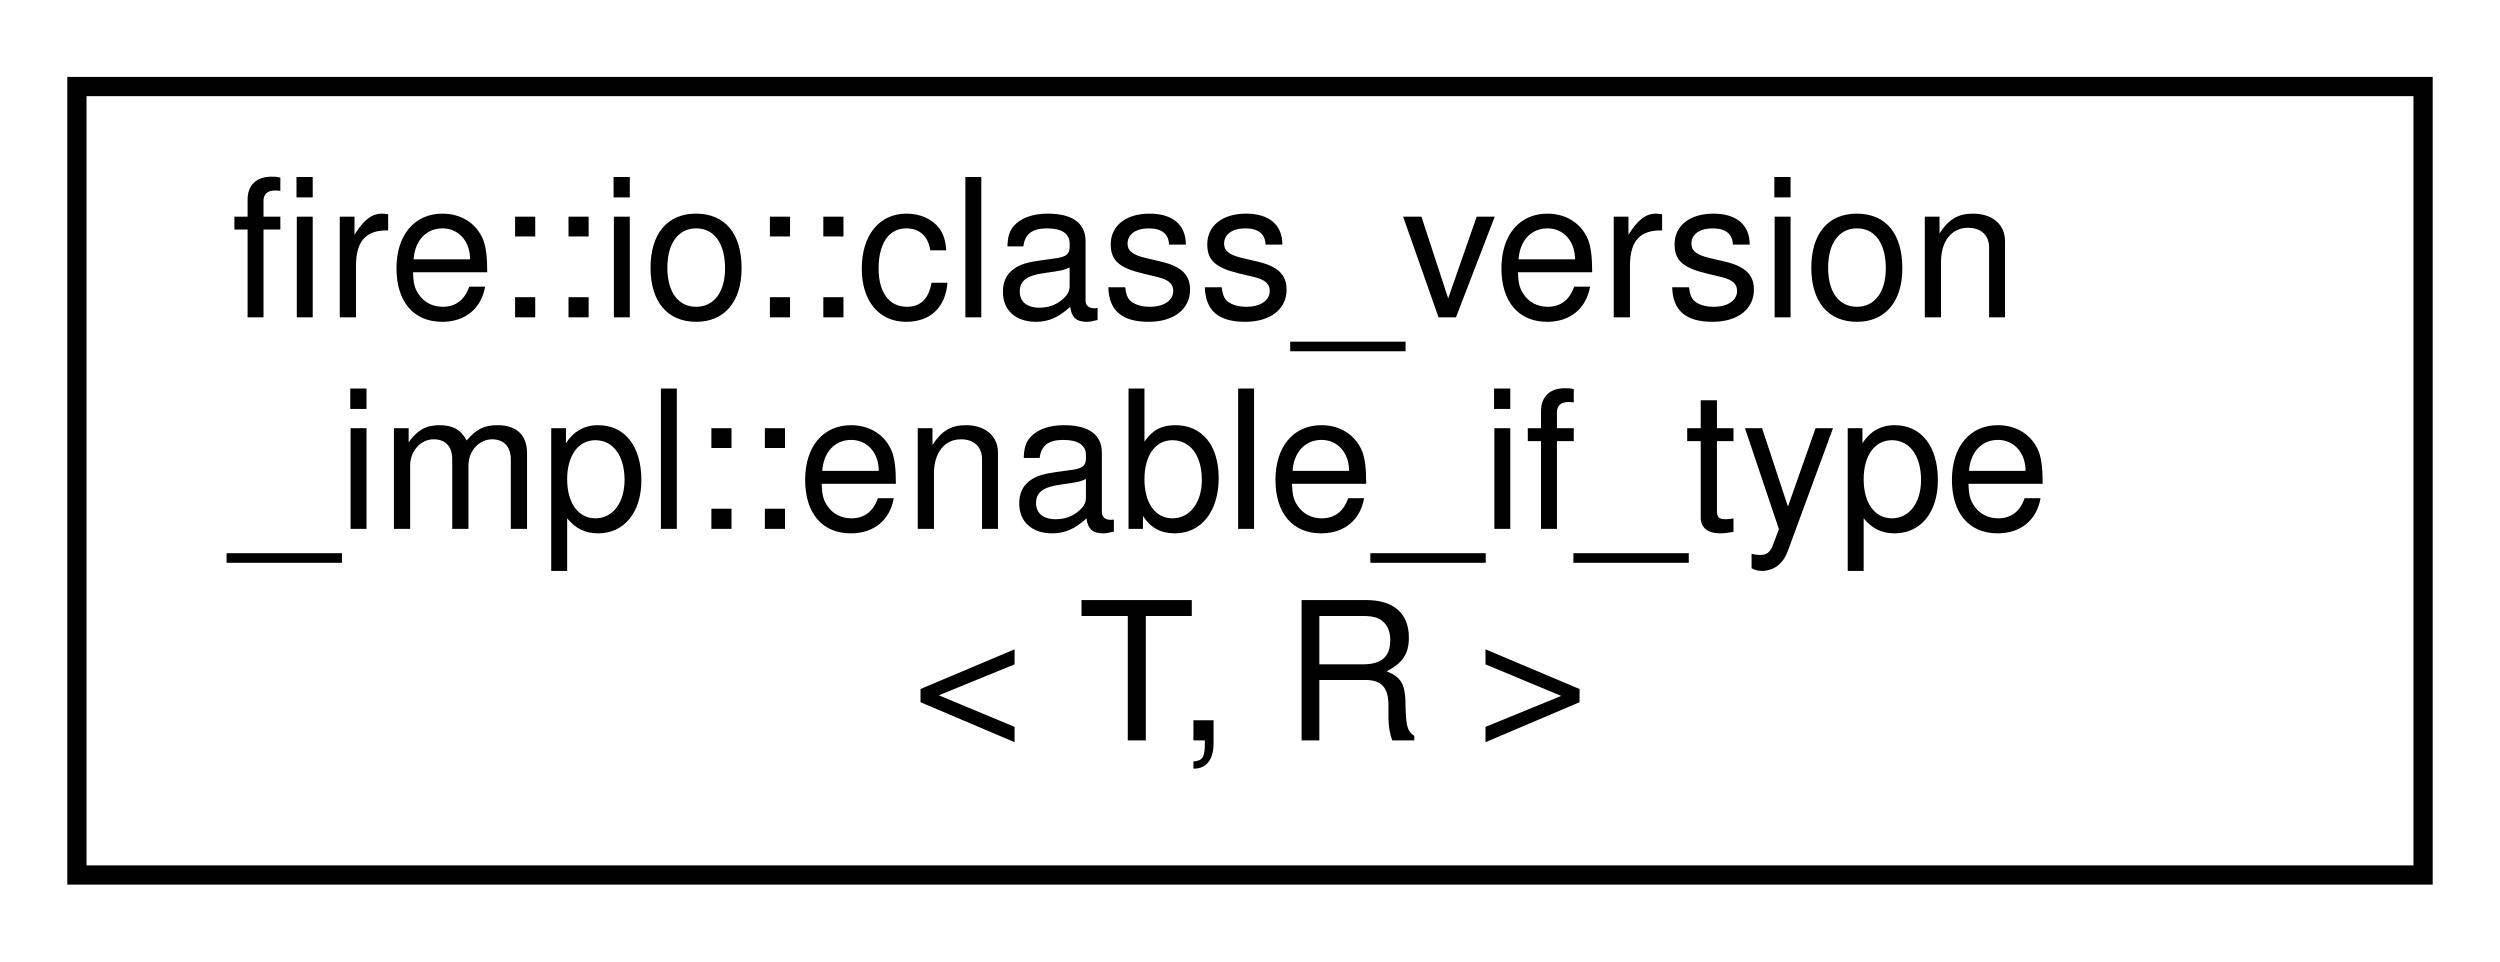
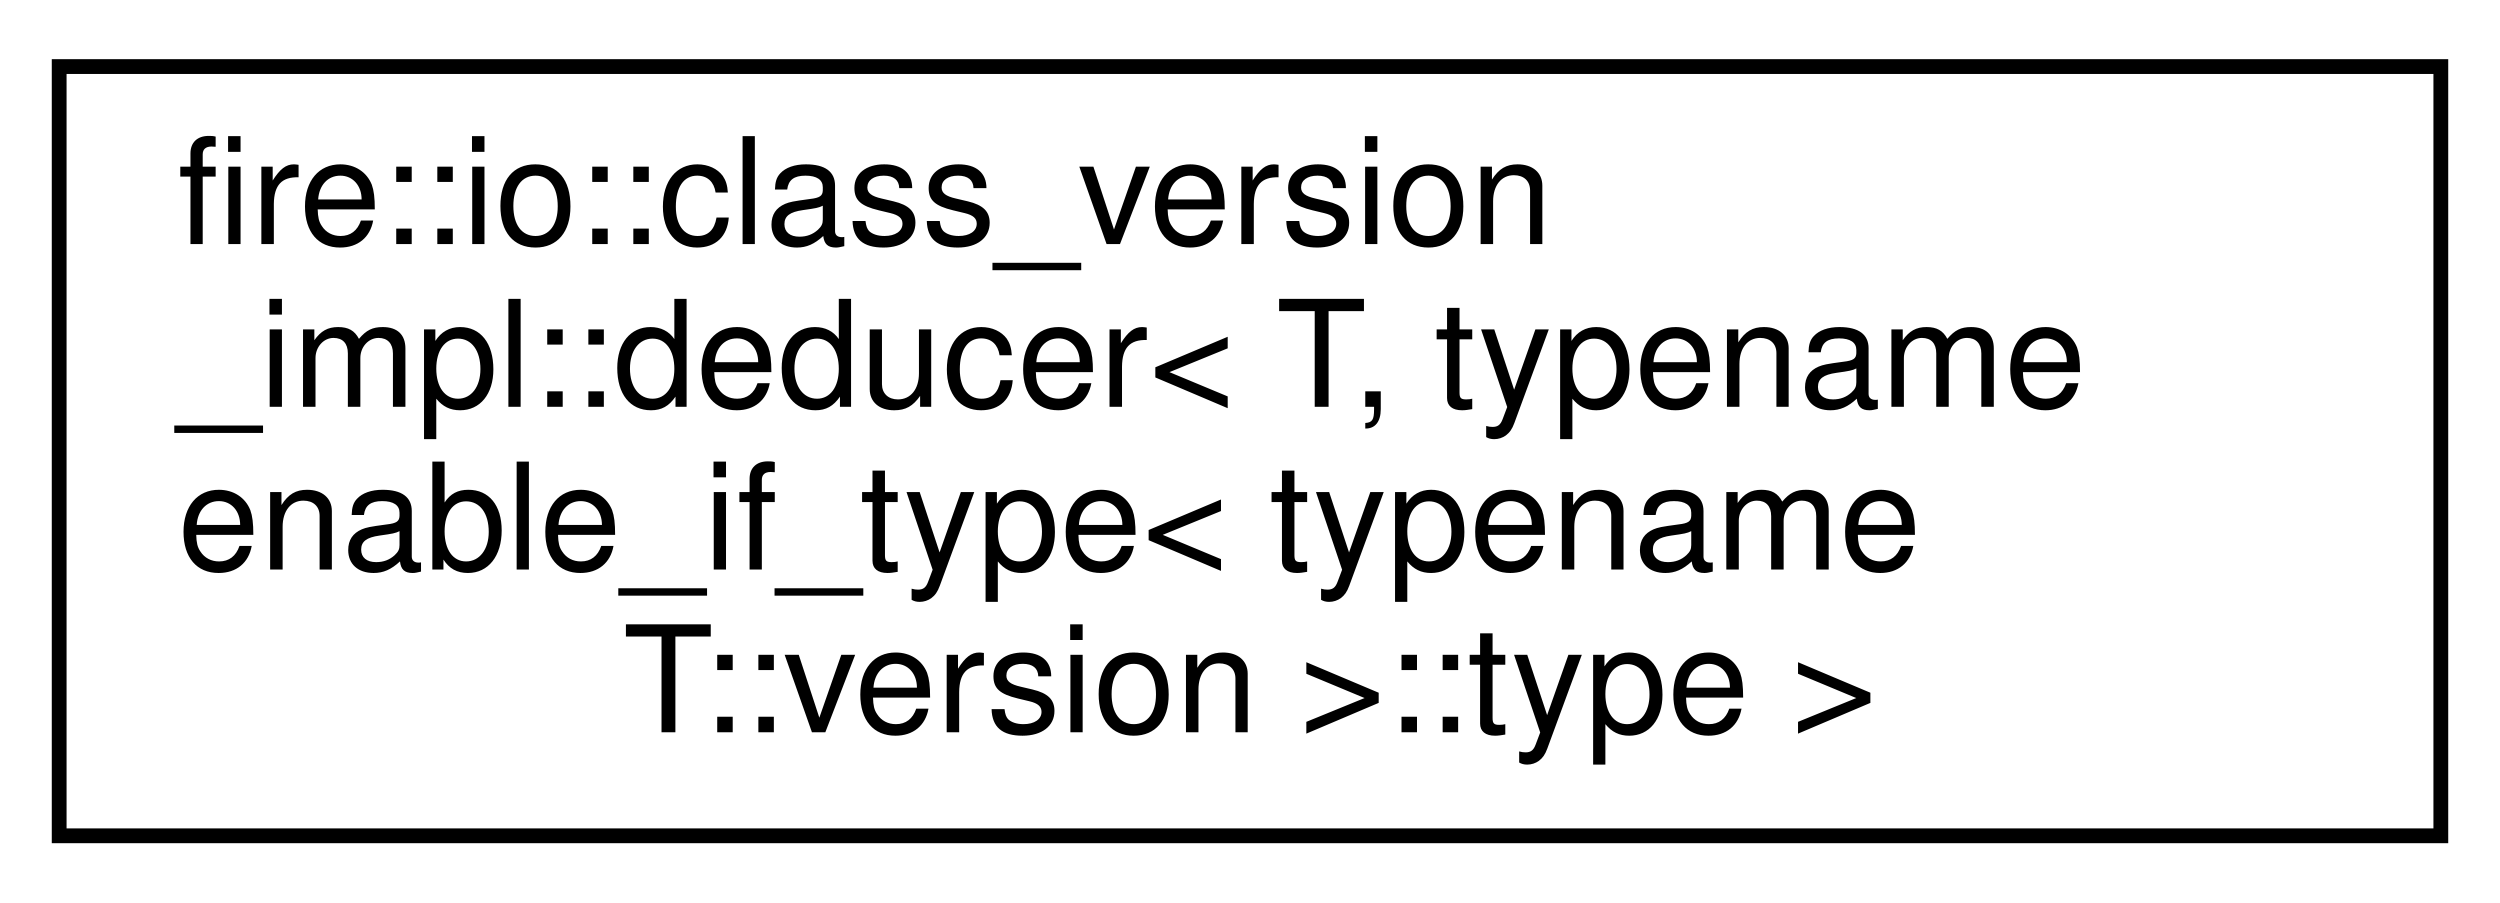
- <svg xmlns="http://www.w3.org/2000/svg" xmlns:xlink="http://www.w3.org/1999/xlink" width="130pt" height="50pt" viewBox="0.00 0.00 130.00 50.00">
-   <g id="graph0" class="graph" transform="scale(1 1) rotate(0) translate(4 46)">
+ <svg xmlns="http://www.w3.org/2000/svg" xmlns:xlink="http://www.w3.org/1999/xlink" width="169pt" height="61pt" viewBox="0.00 0.00 169.00 61.00">
+   <g id="graph0" class="graph" transform="scale(1 1) rotate(0) translate(4 57)">
    <g id="node1" class="node">
      <g id="a_node1">
-         <a xlink:href="structfire_1_1io_1_1class__version__impl_1_1enable__if__type.html" target="_top" xlink:title="Check if the passed type T is a valid type at compile time.">
-           <polygon fill="none" stroke="black" points="0,-0.5 0,-41.5 122,-41.5 122,-0.5 0,-0.5" />
-           <text text-anchor="start" x="8" y="-29.5" font-family="Helvetica,sans-Serif" font-size="10.00">fire::io::class_version</text>
-           <text text-anchor="start" x="8" y="-18.5" font-family="Helvetica,sans-Serif" font-size="10.00">_impl::enable_if_type</text>
-           <text text-anchor="middle" x="61" y="-7.5" font-family="Helvetica,sans-Serif" font-size="10.00">&lt; T, R &gt;</text>
+         <a xlink:href="structfire_1_1io_1_1class__version__impl_1_1deducer_3_01T_00_01typename_01enable__if__type_3_01t7c0a6d5f0fda9053376e7eef6e20208b.html" target="_top" xlink:title="Underlying struct deducing the version of a class.">
+           <polygon fill="none" stroke="black" points="0,-0.5 0,-52.5 161,-52.5 161,-0.5 0,-0.5" />
+           <text text-anchor="start" x="8" y="-40.5" font-family="Helvetica,sans-Serif" font-size="10.00">fire::io::class_version</text>
+           <text text-anchor="start" x="8" y="-29.5" font-family="Helvetica,sans-Serif" font-size="10.00">_impl::deducer&lt; T, typename</text>
+           <text text-anchor="start" x="8" y="-18.5" font-family="Helvetica,sans-Serif" font-size="10.00"> enable_if_type&lt; typename</text>
+           <text text-anchor="middle" x="80.5" y="-7.5" font-family="Helvetica,sans-Serif" font-size="10.00"> T::version &gt;::type &gt;</text>
        </a>
      </g>
    </g>
  </g>
</svg>
